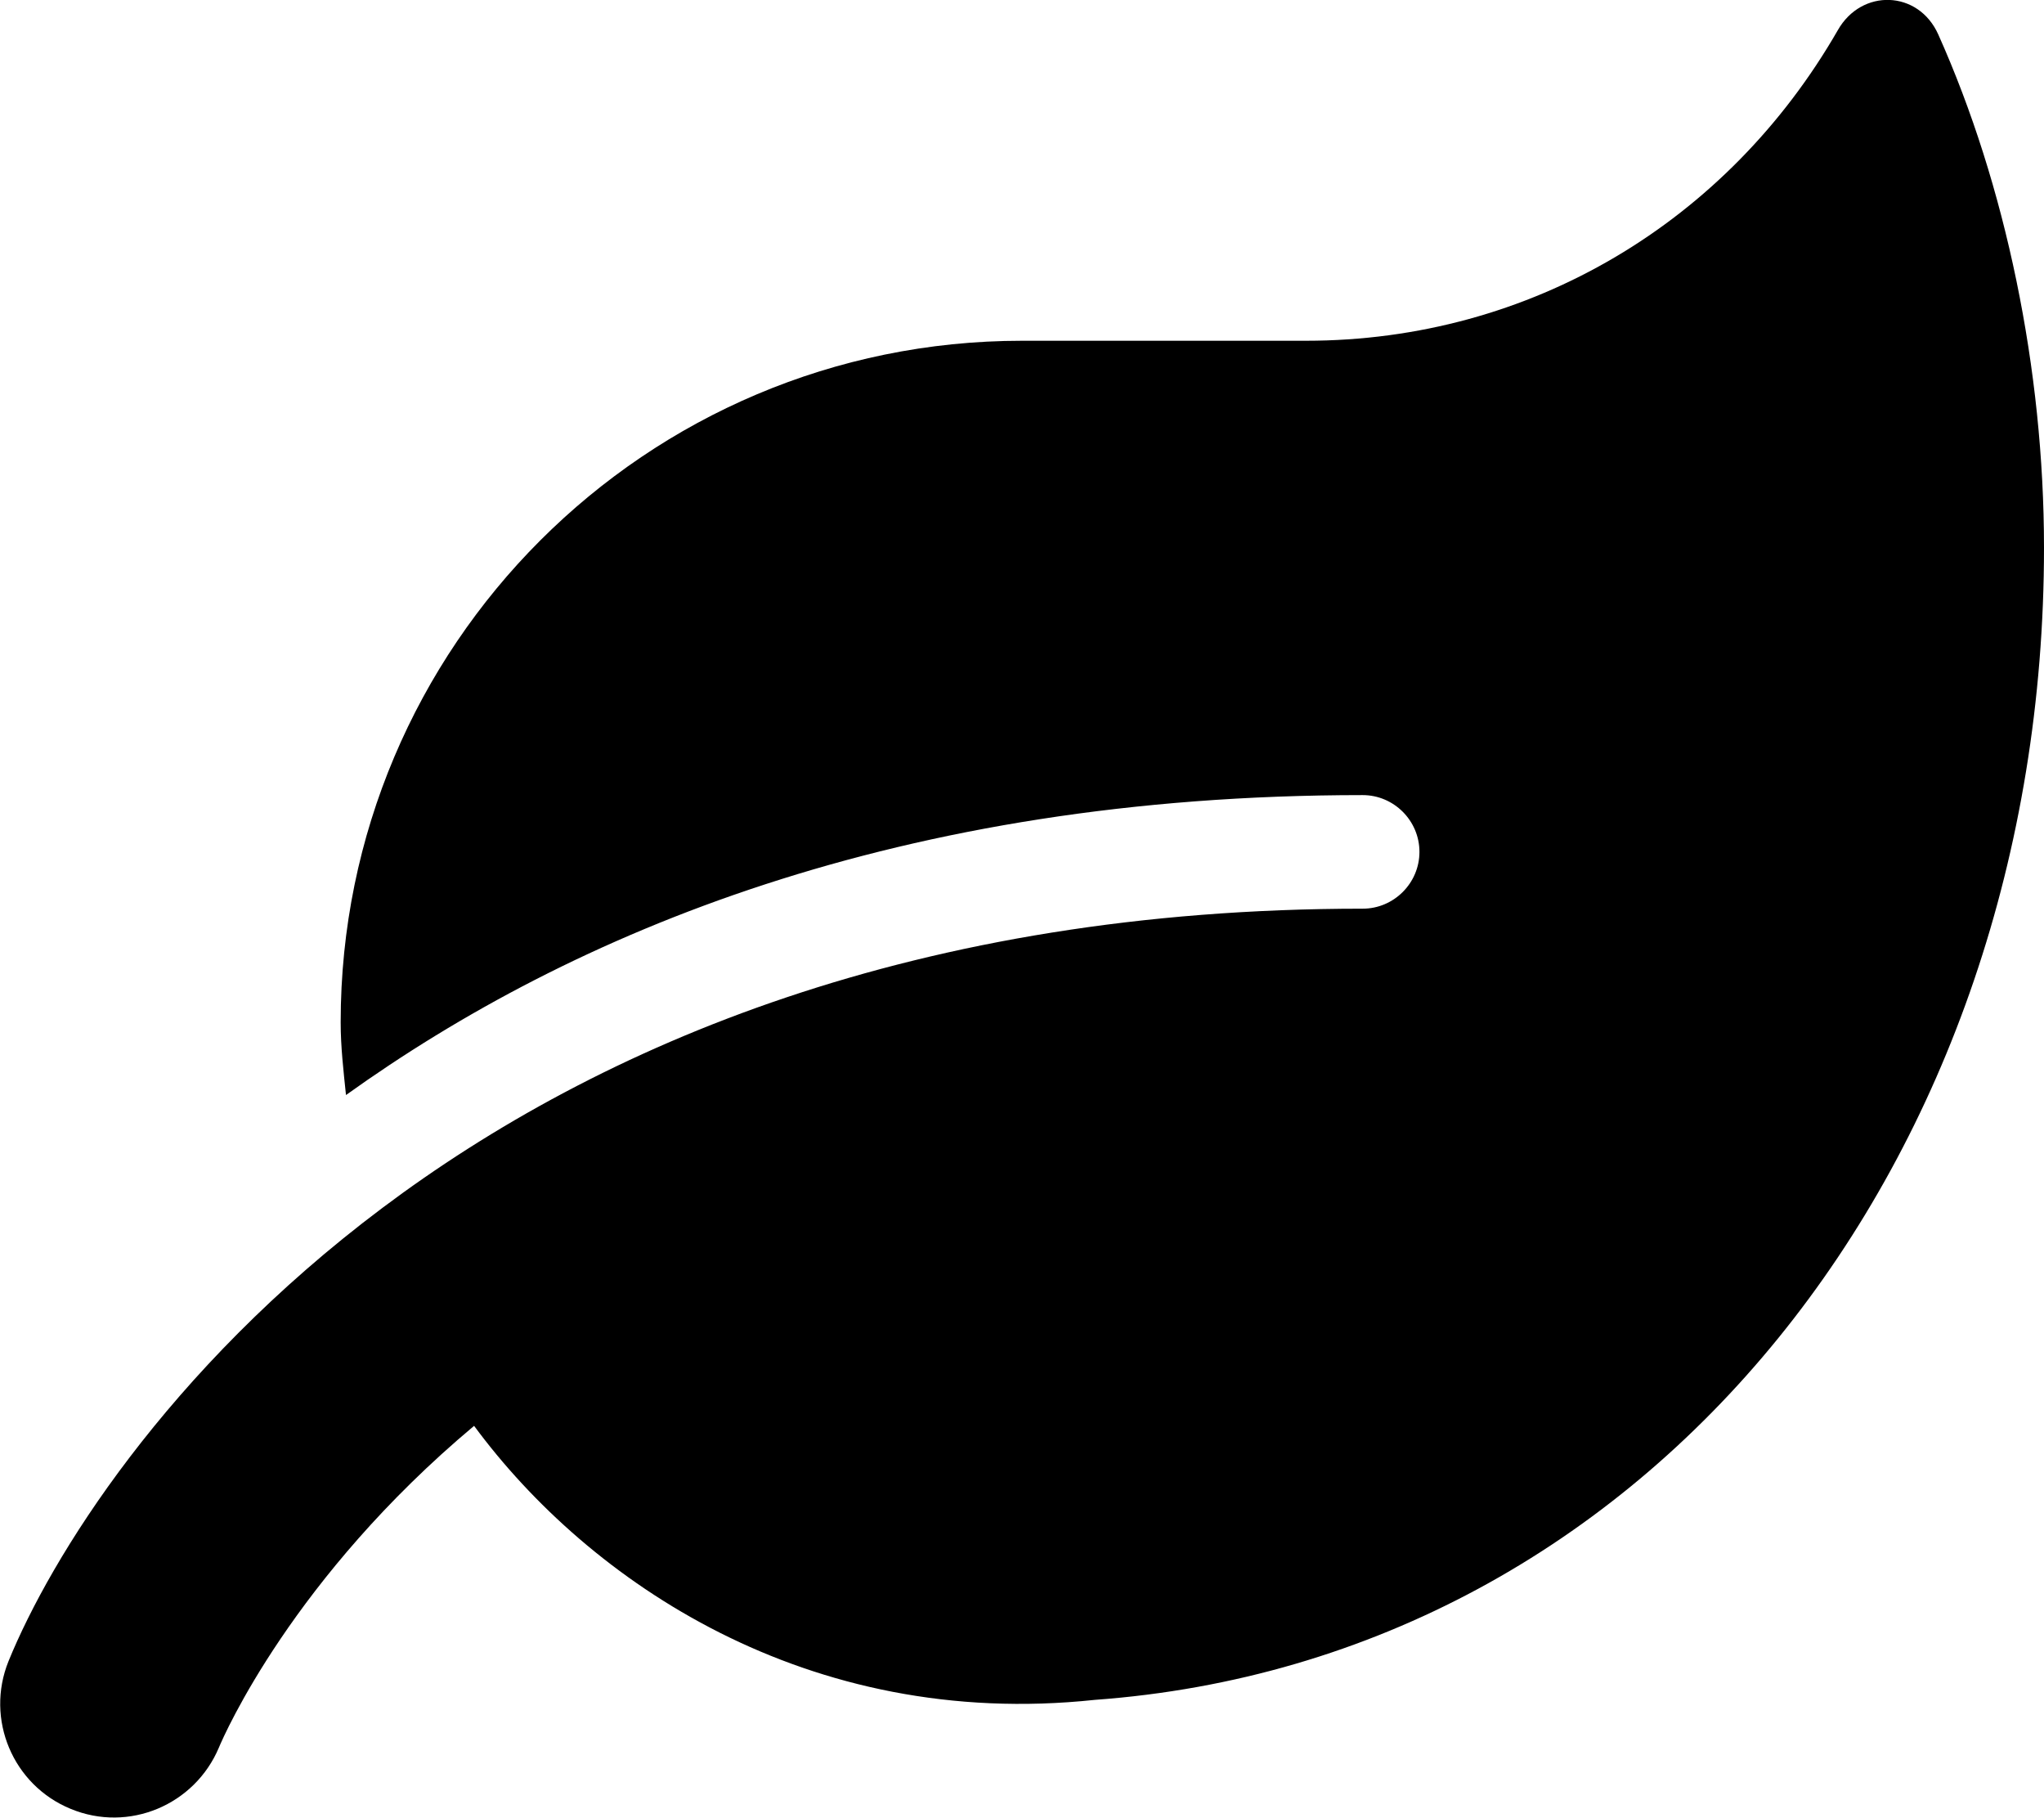
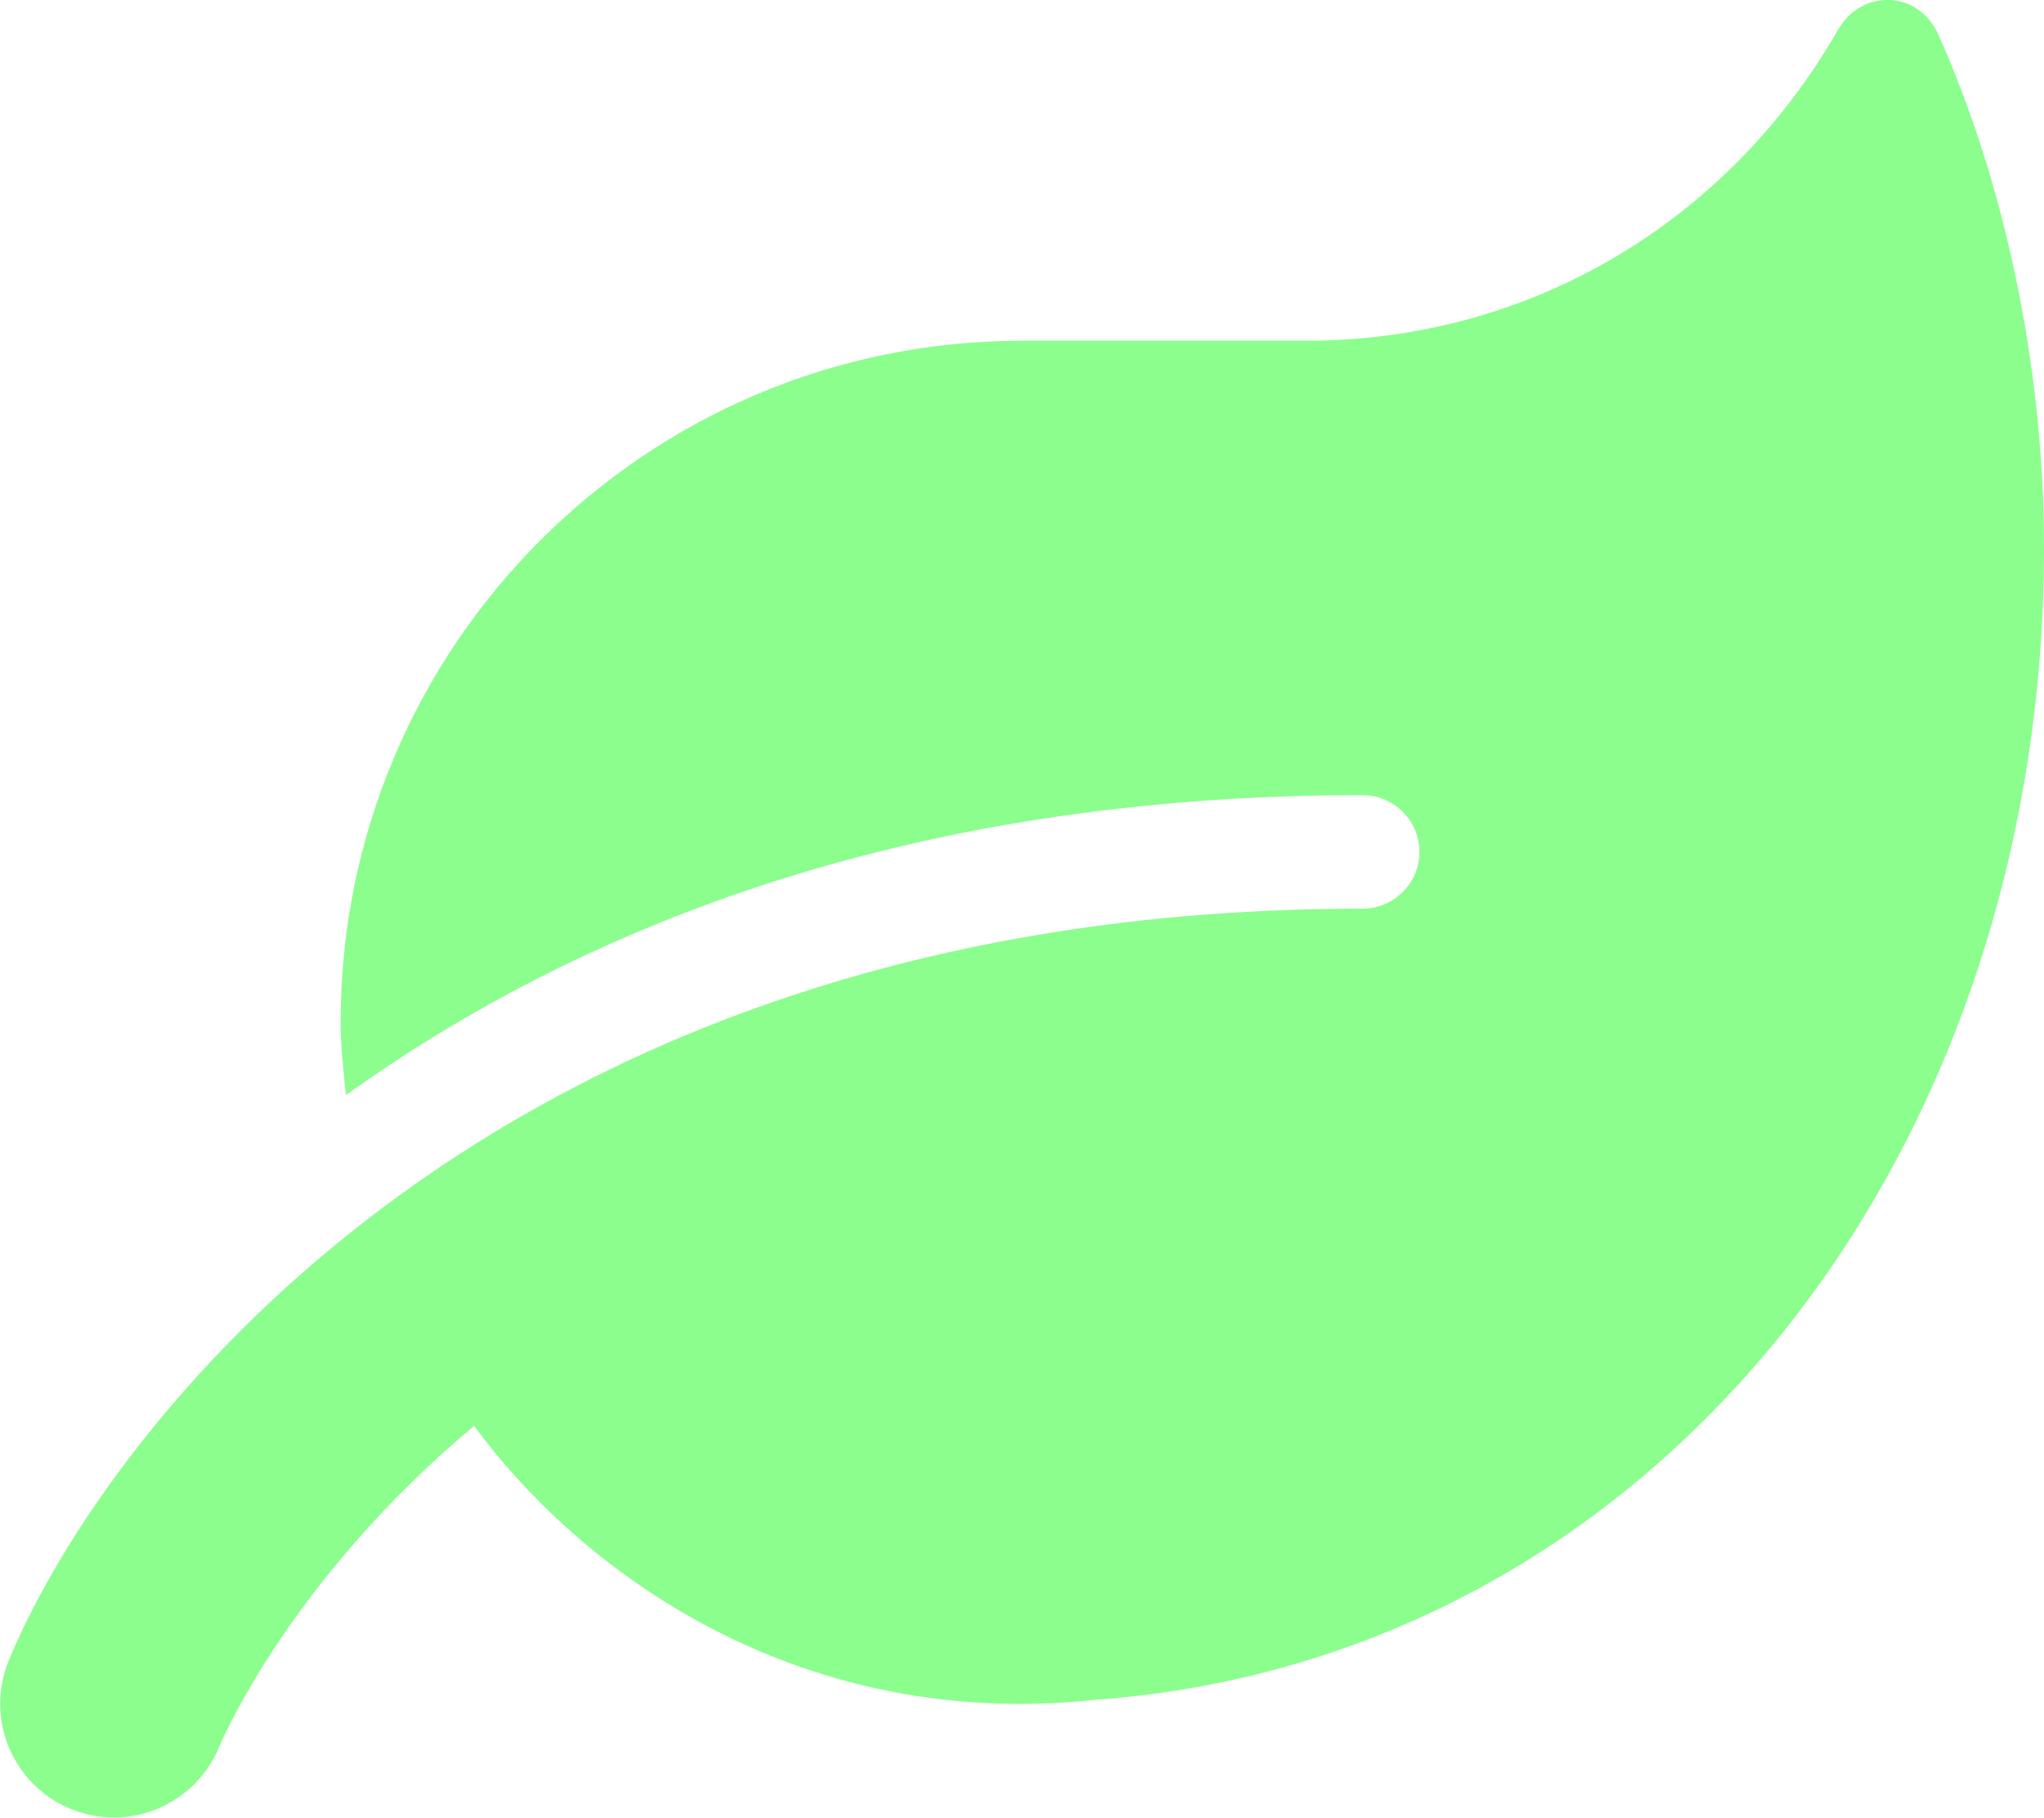
- <svg xmlns="http://www.w3.org/2000/svg" aria-hidden="true" focusable="false" data-prefix="fas" data-icon="leaf" class="svg-inline--fa fa-leaf fa-w-18" role="img" viewBox="0 0 576 512">
-   <path fill="currentColor" d="M546.2 9.7c-5.6-12.5-21.6-13-28.3-1.2C486.9 62.4 431.4 96 368 96h-80C182 96 96 182 96 288c0 7 .8 13.7 1.5 20.5C161.3 262.8 253.4 224 384 224c8.8 0 16 7.2 16 16s-7.2 16-16 16C132.6 256 26 410.1 2.4 468c-6.6 16.3 1.2 34.9 17.5 41.6 16.4 6.8 35-1.1 41.8-17.3 1.5-3.6 20.9-47.9 71.9-90.6 32.4 43.9 94 85.8 174.9 77.2C465.5 467.5 576 326.7 576 154.3c0-50.2-10.8-102.2-29.8-144.6z" />
+ <svg xmlns="http://www.w3.org/2000/svg" aria-hidden="true" focusable="false" data-prefix="fas" data-icon="leaf" class="svg-inline--fa fa-leaf fa-w-18" role="img" viewBox="0 0 576 512" version="1.1" id="svg4">
+   <defs id="defs8" />
+   <path fill="currentColor" d="M546.2 9.7c-5.6-12.5-21.6-13-28.3-1.2C486.9 62.4 431.4 96 368 96h-80C182 96 96 182 96 288c0 7 .8 13.7 1.5 20.5C161.3 262.8 253.4 224 384 224c8.8 0 16 7.2 16 16s-7.2 16-16 16C132.6 256 26 410.1 2.4 468c-6.6 16.3 1.2 34.9 17.5 41.6 16.4 6.8 35-1.1 41.8-17.3 1.5-3.6 20.9-47.9 71.9-90.6 32.4 43.9 94 85.8 174.9 77.2C465.5 467.5 576 326.7 576 154.3c0-50.2-10.8-102.2-29.8-144.6z" id="path2" style="fill:#8bfe8e;fill-opacity:1" />
</svg>
